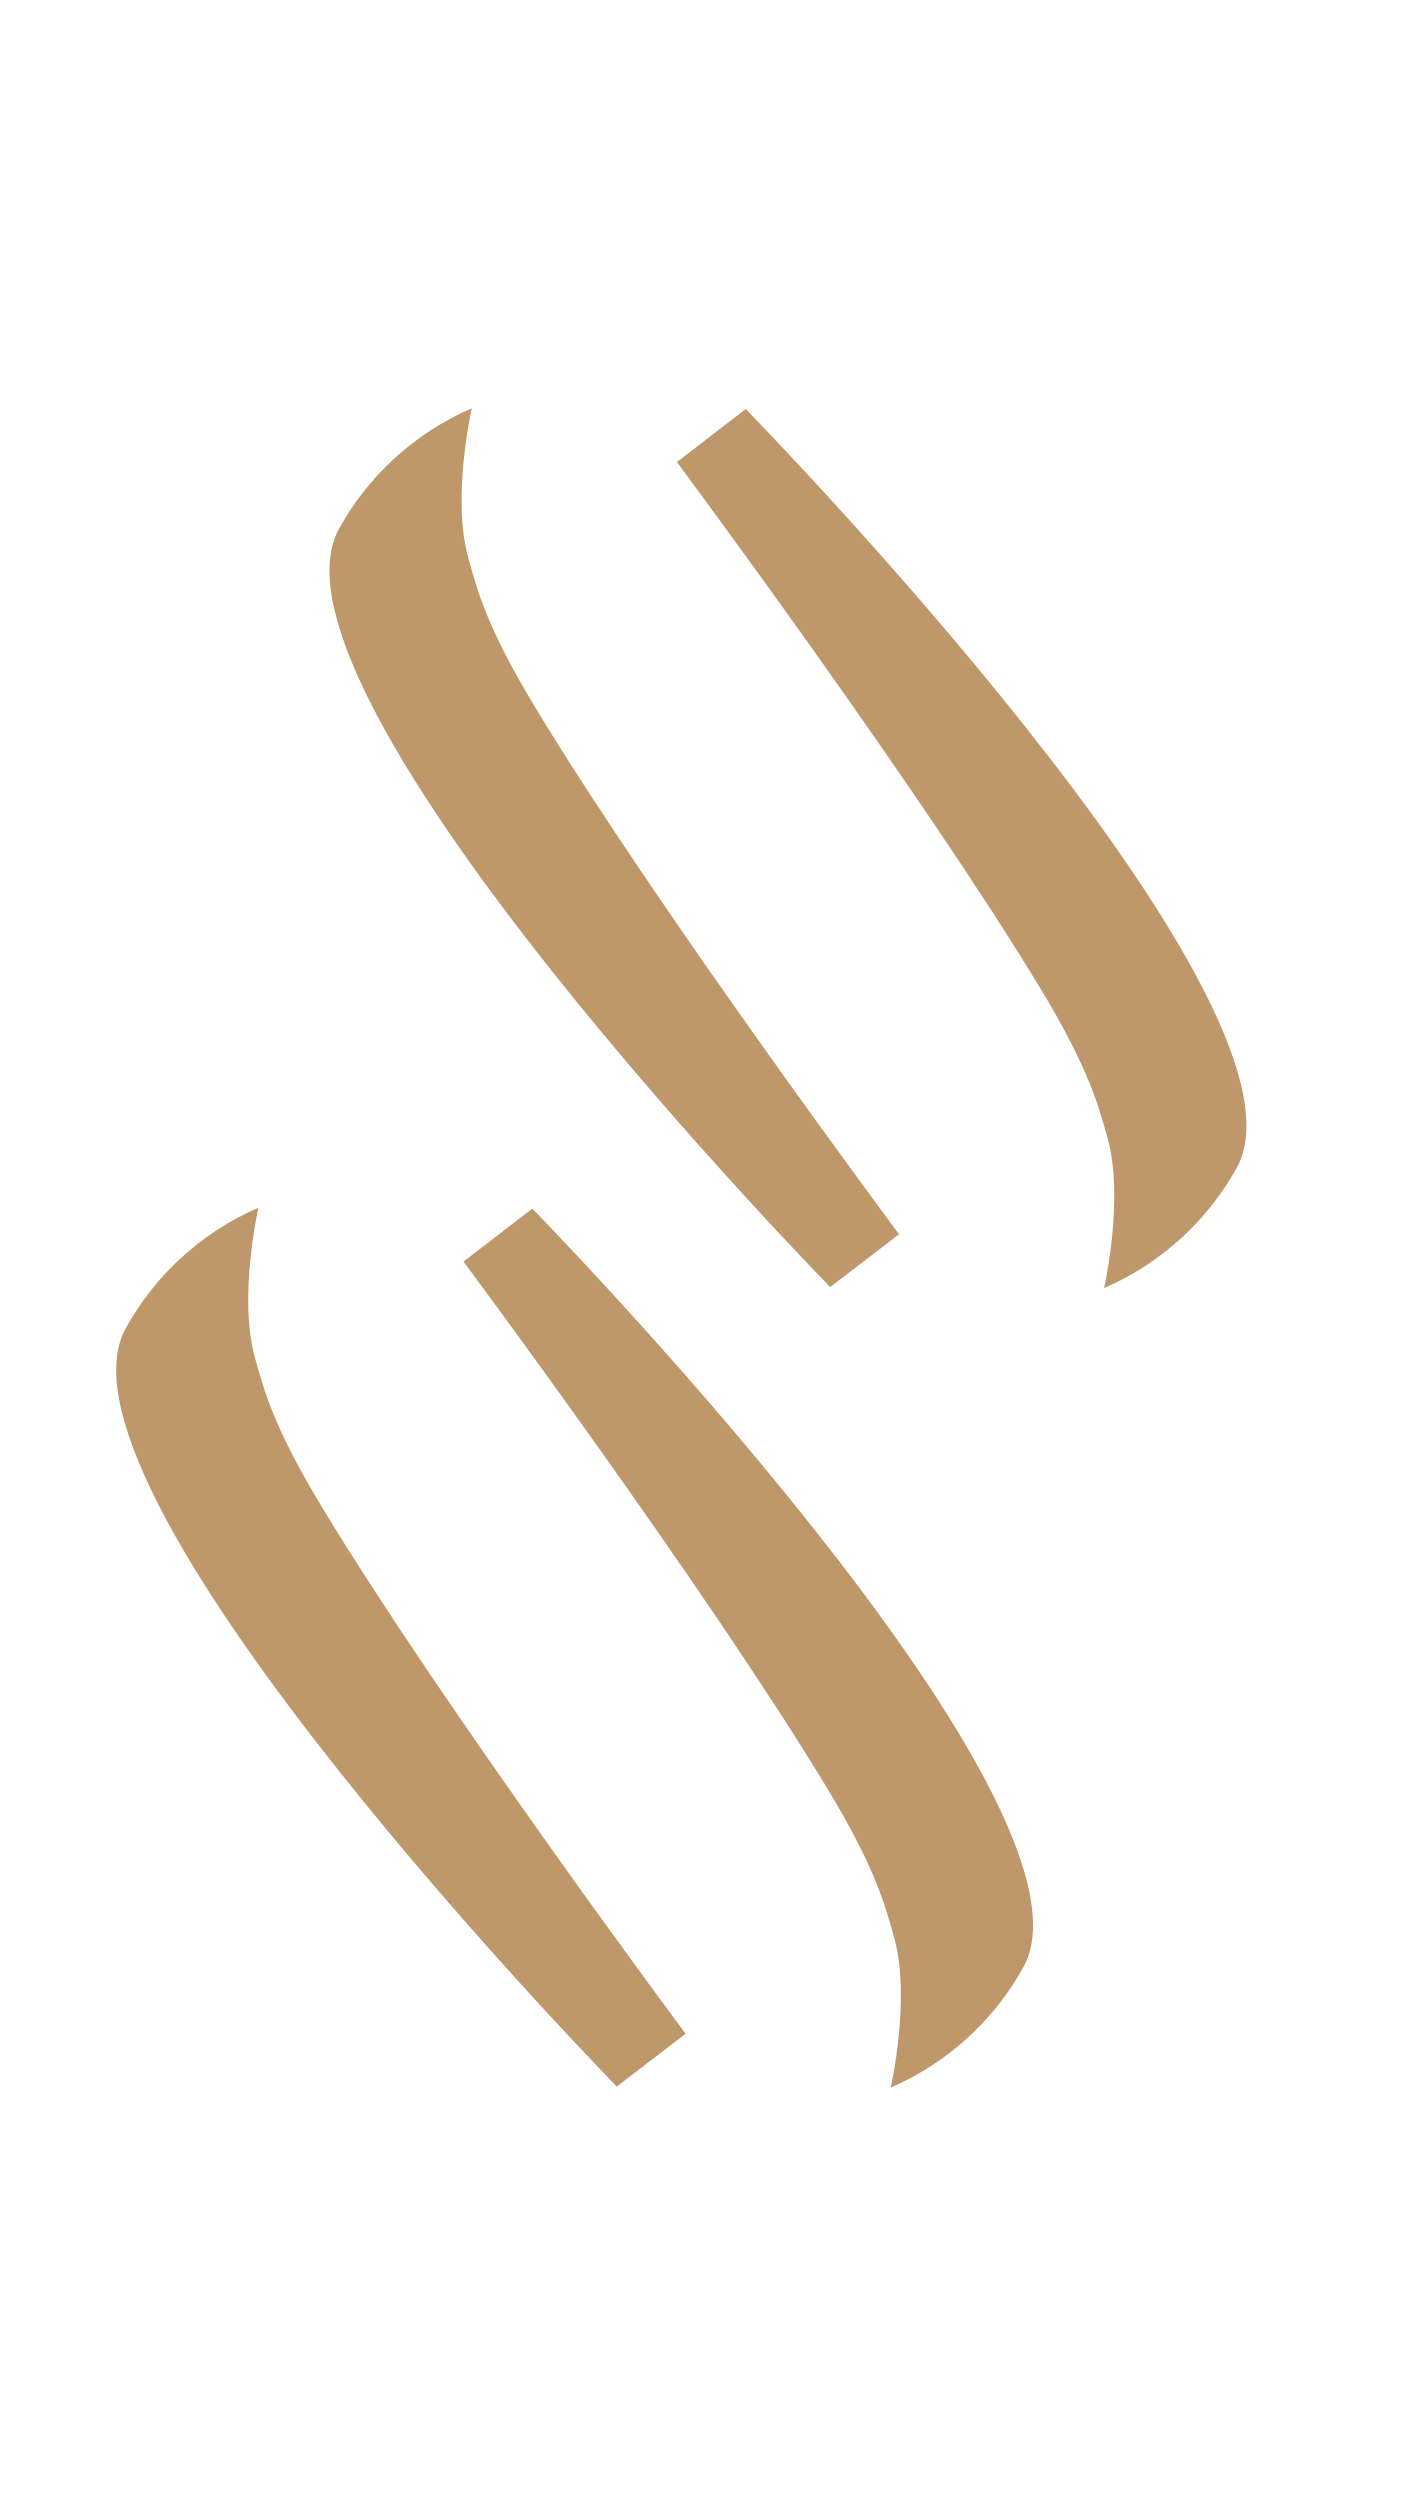
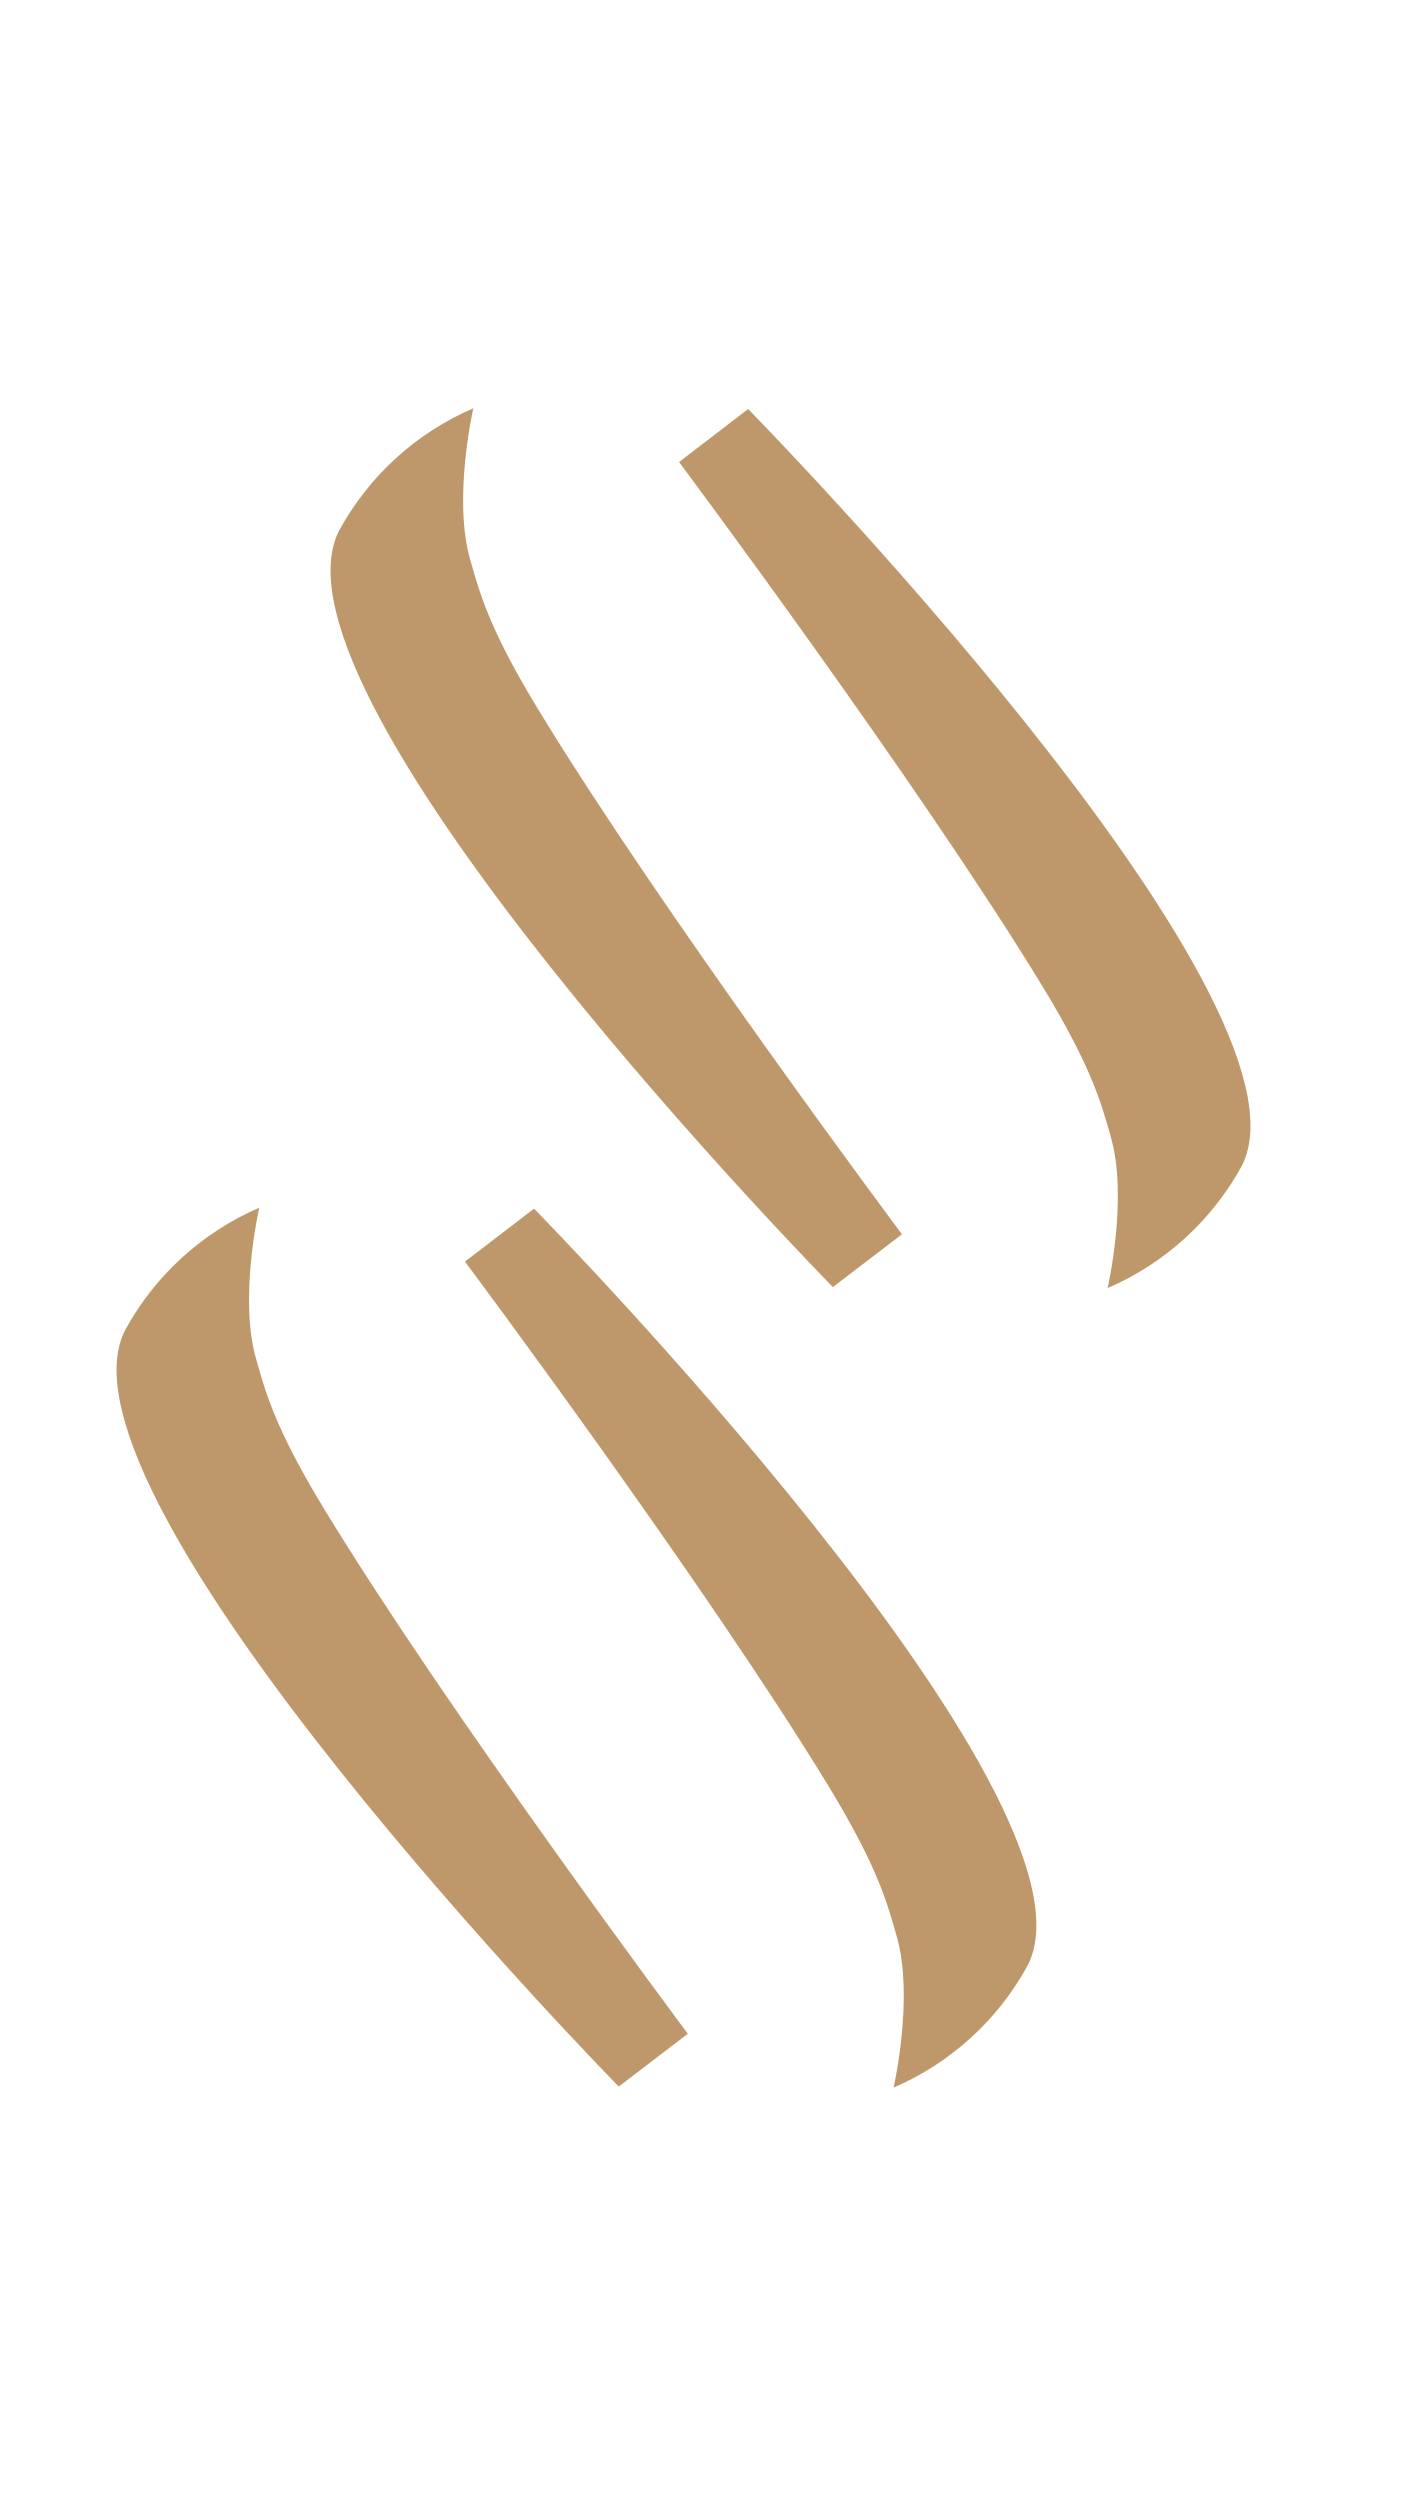
- <svg xmlns="http://www.w3.org/2000/svg" id="Layer_1" data-name="Layer 1" viewBox="0 0 247.84 440.92">
-   <defs>
-     <style>.cls-1{fill:#be986a;}</style>
-   </defs>
-   <path class="cls-1" d="M93.88,213.16s101.83,104,86.8,133.45a49,49,0,0,1-23.59,21.58s3.63-15.87.57-26.63c-1.61-5.63-3.2-12-11.82-26.25-21.76-35.93-64.1-92.81-64.1-92.81Z" />
-   <path class="cls-1" d="M108.78,368S7,264,22,234.58A49,49,0,0,1,45.58,213s-3.64,15.87-.57,26.63c1.6,5.63,3.2,12,11.82,26.25,21.75,35.93,64.09,92.81,64.09,92.81Z" />
-   <path class="cls-1" d="M131.52,72.14s101.82,104,86.8,133.46a49,49,0,0,1-23.6,21.58s3.64-15.88.57-26.64c-1.6-5.62-3.2-12-11.82-26.25-21.75-35.92-64.09-92.8-64.09-92.8Z" />
-   <path class="cls-1" d="M146.42,227S44.59,123,59.62,93.57A49,49,0,0,1,83.21,72s-3.63,15.87-.57,26.63c1.61,5.62,3.2,12,11.83,26.25,21.75,35.93,64.09,92.8,64.09,92.8Z" />
+ <svg xmlns="http://www.w3.org/2000/svg" width="75" height="133" viewBox="0 0 75 133" fill="none">
+   <path d="M28.41 64.299C28.41 64.299 59.225 95.67 54.676 104.553C53.094 107.457 50.581 109.749 47.538 111.062C47.538 111.062 48.636 106.275 47.71 103.03C47.223 101.331 46.742 99.41 44.133 95.112C37.548 84.274 24.736 67.116 24.736 67.116L28.41 64.299Z" fill="#BE986A" />
+   <path d="M32.918 111.005C32.918 111.005 2.118 79.634 6.658 70.759C8.239 67.856 10.752 65.564 13.793 64.25C13.793 64.25 12.692 69.037 13.621 72.283C14.105 73.981 14.589 75.902 17.198 80.201C23.779 91.039 36.592 108.196 36.592 108.196L32.918 111.005Z" fill="#BE986A" />
+   <path d="M39.8 21.76C39.8 21.76 70.612 53.13 66.067 62.017C64.484 64.922 61.969 67.214 58.925 68.526C58.925 68.526 60.027 63.736 59.098 60.491C58.613 58.795 58.129 56.871 55.521 52.572C48.939 41.737 36.126 24.58 36.126 24.58L39.8 21.76Z" fill="#BE986A" />
+   <path d="M44.309 68.473C44.309 68.473 13.494 37.102 18.042 28.225C19.625 25.322 22.138 23.031 25.181 21.719C25.181 21.719 24.082 26.506 25.008 29.752C25.495 31.447 25.976 33.371 28.588 37.67C35.17 48.508 47.983 65.662 47.983 65.662L44.309 68.473Z" fill="#BE986A" />
</svg>
